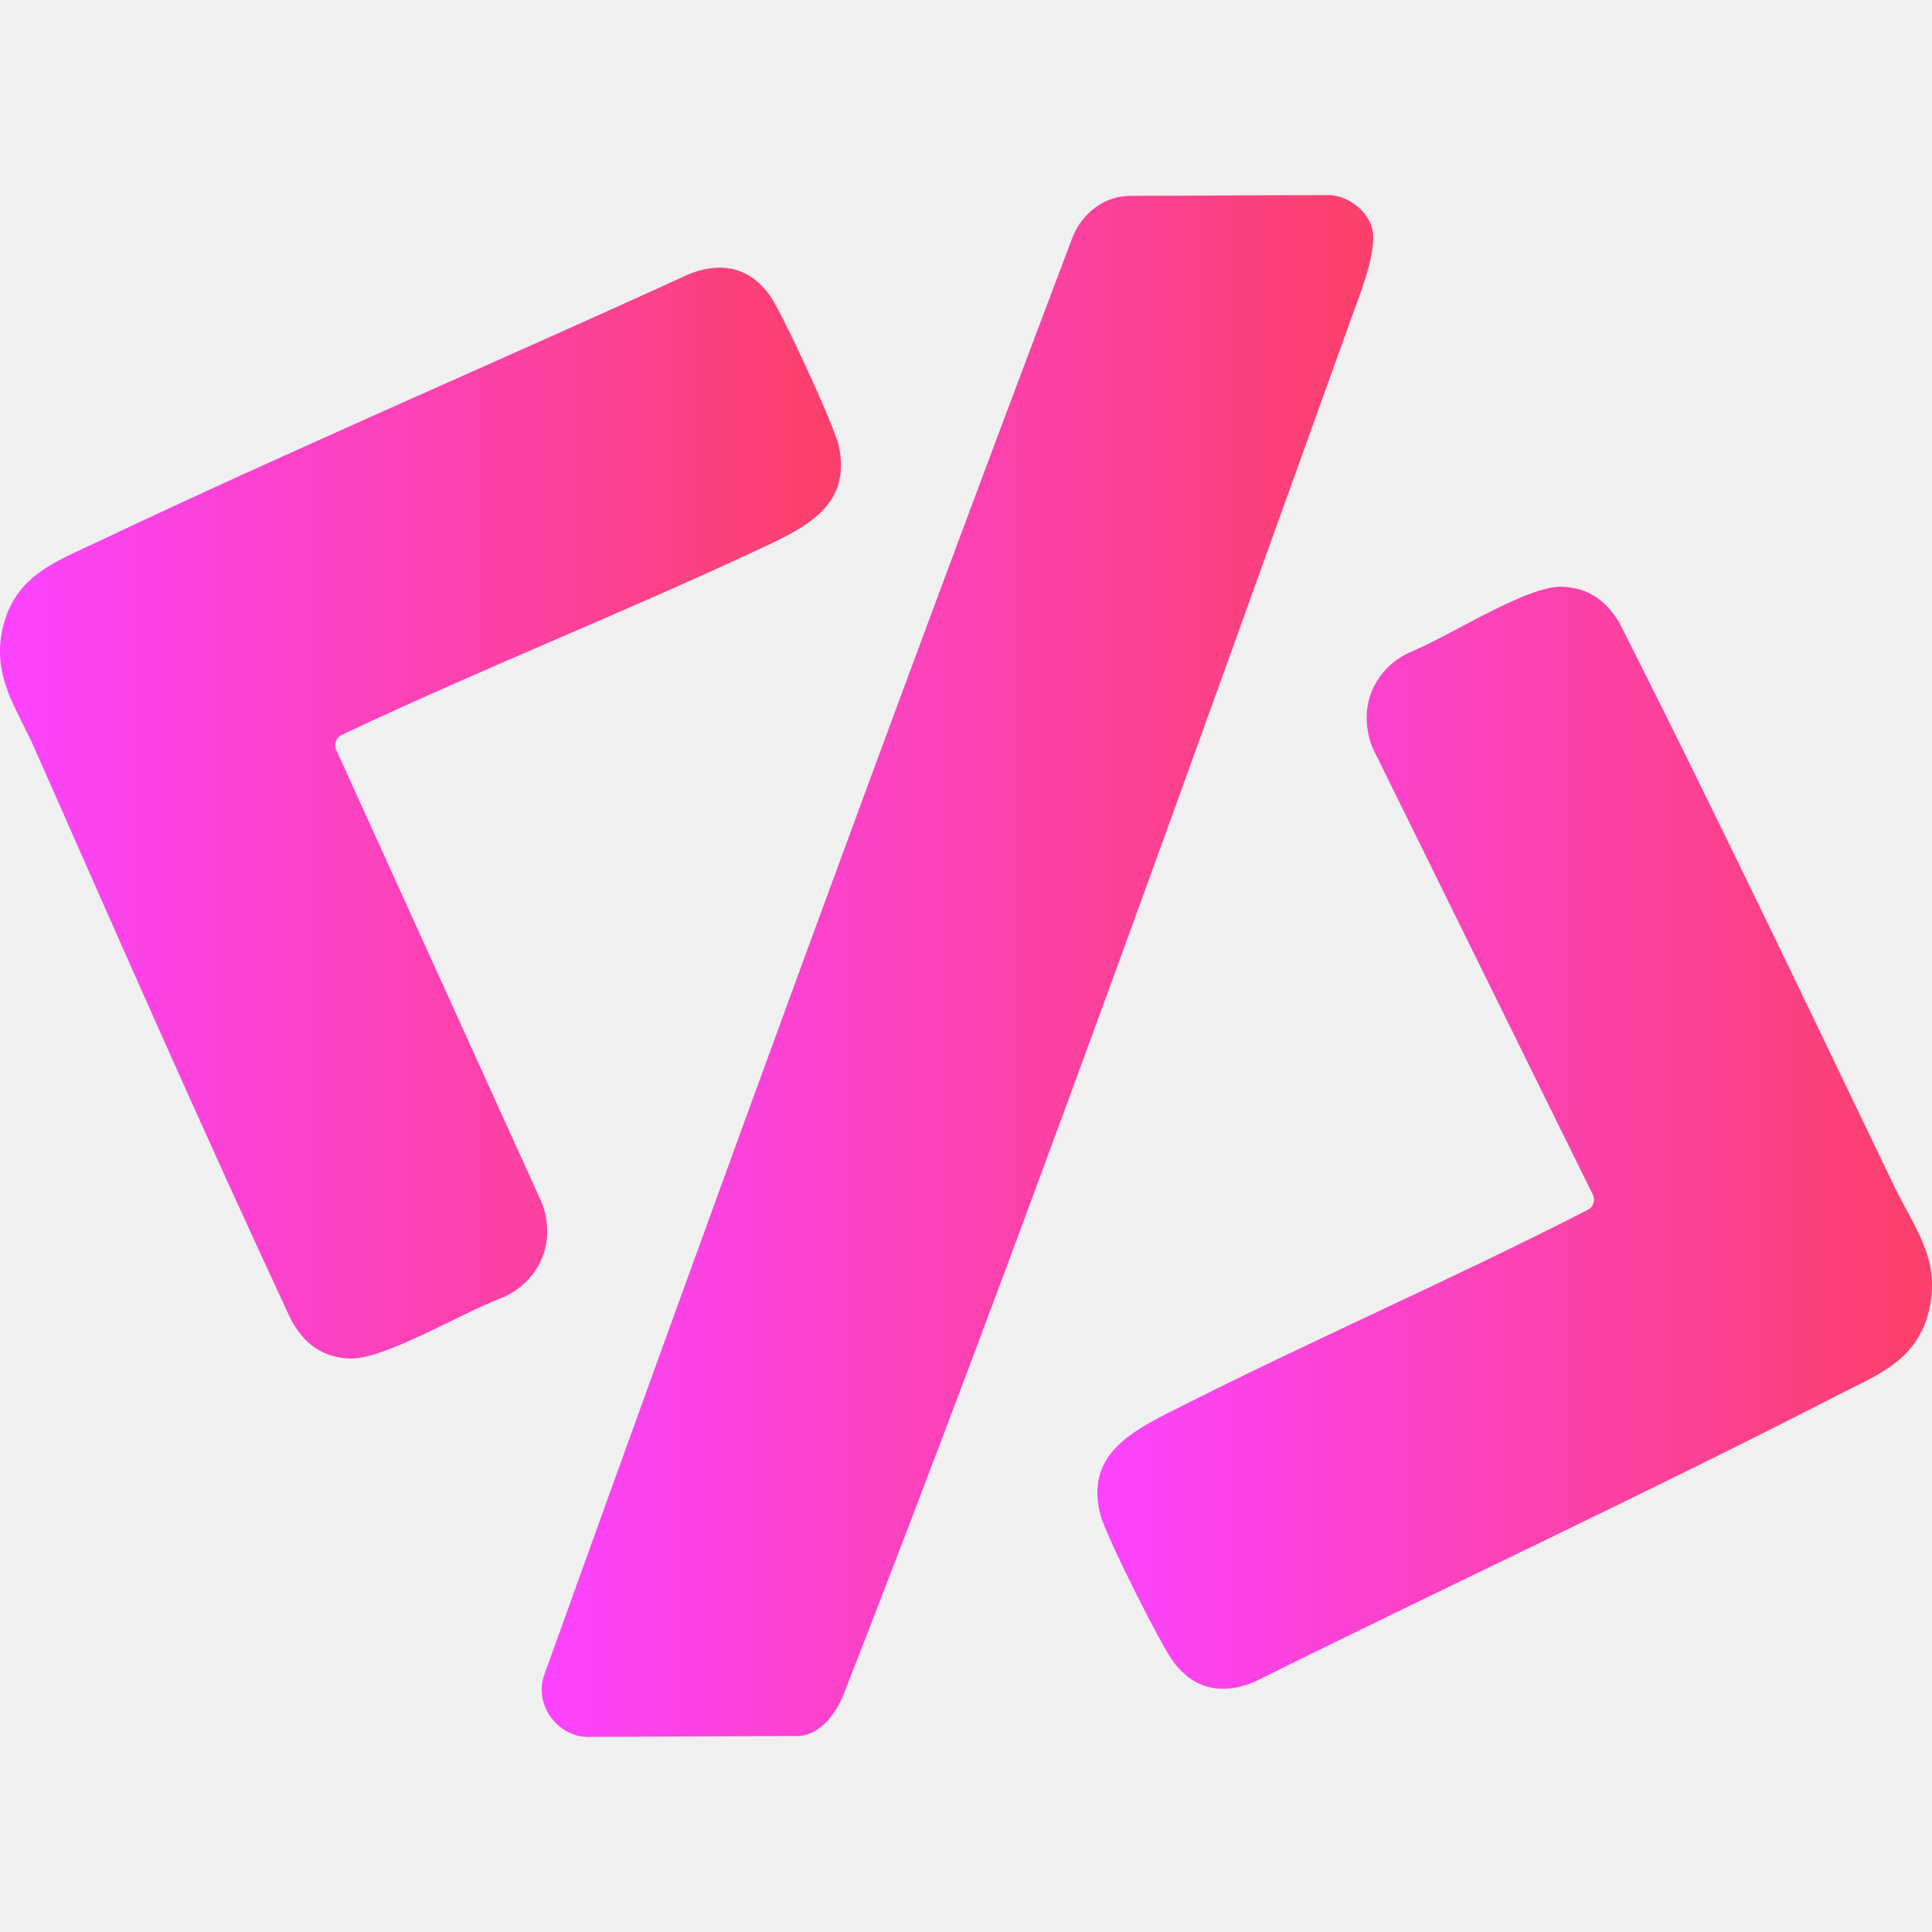
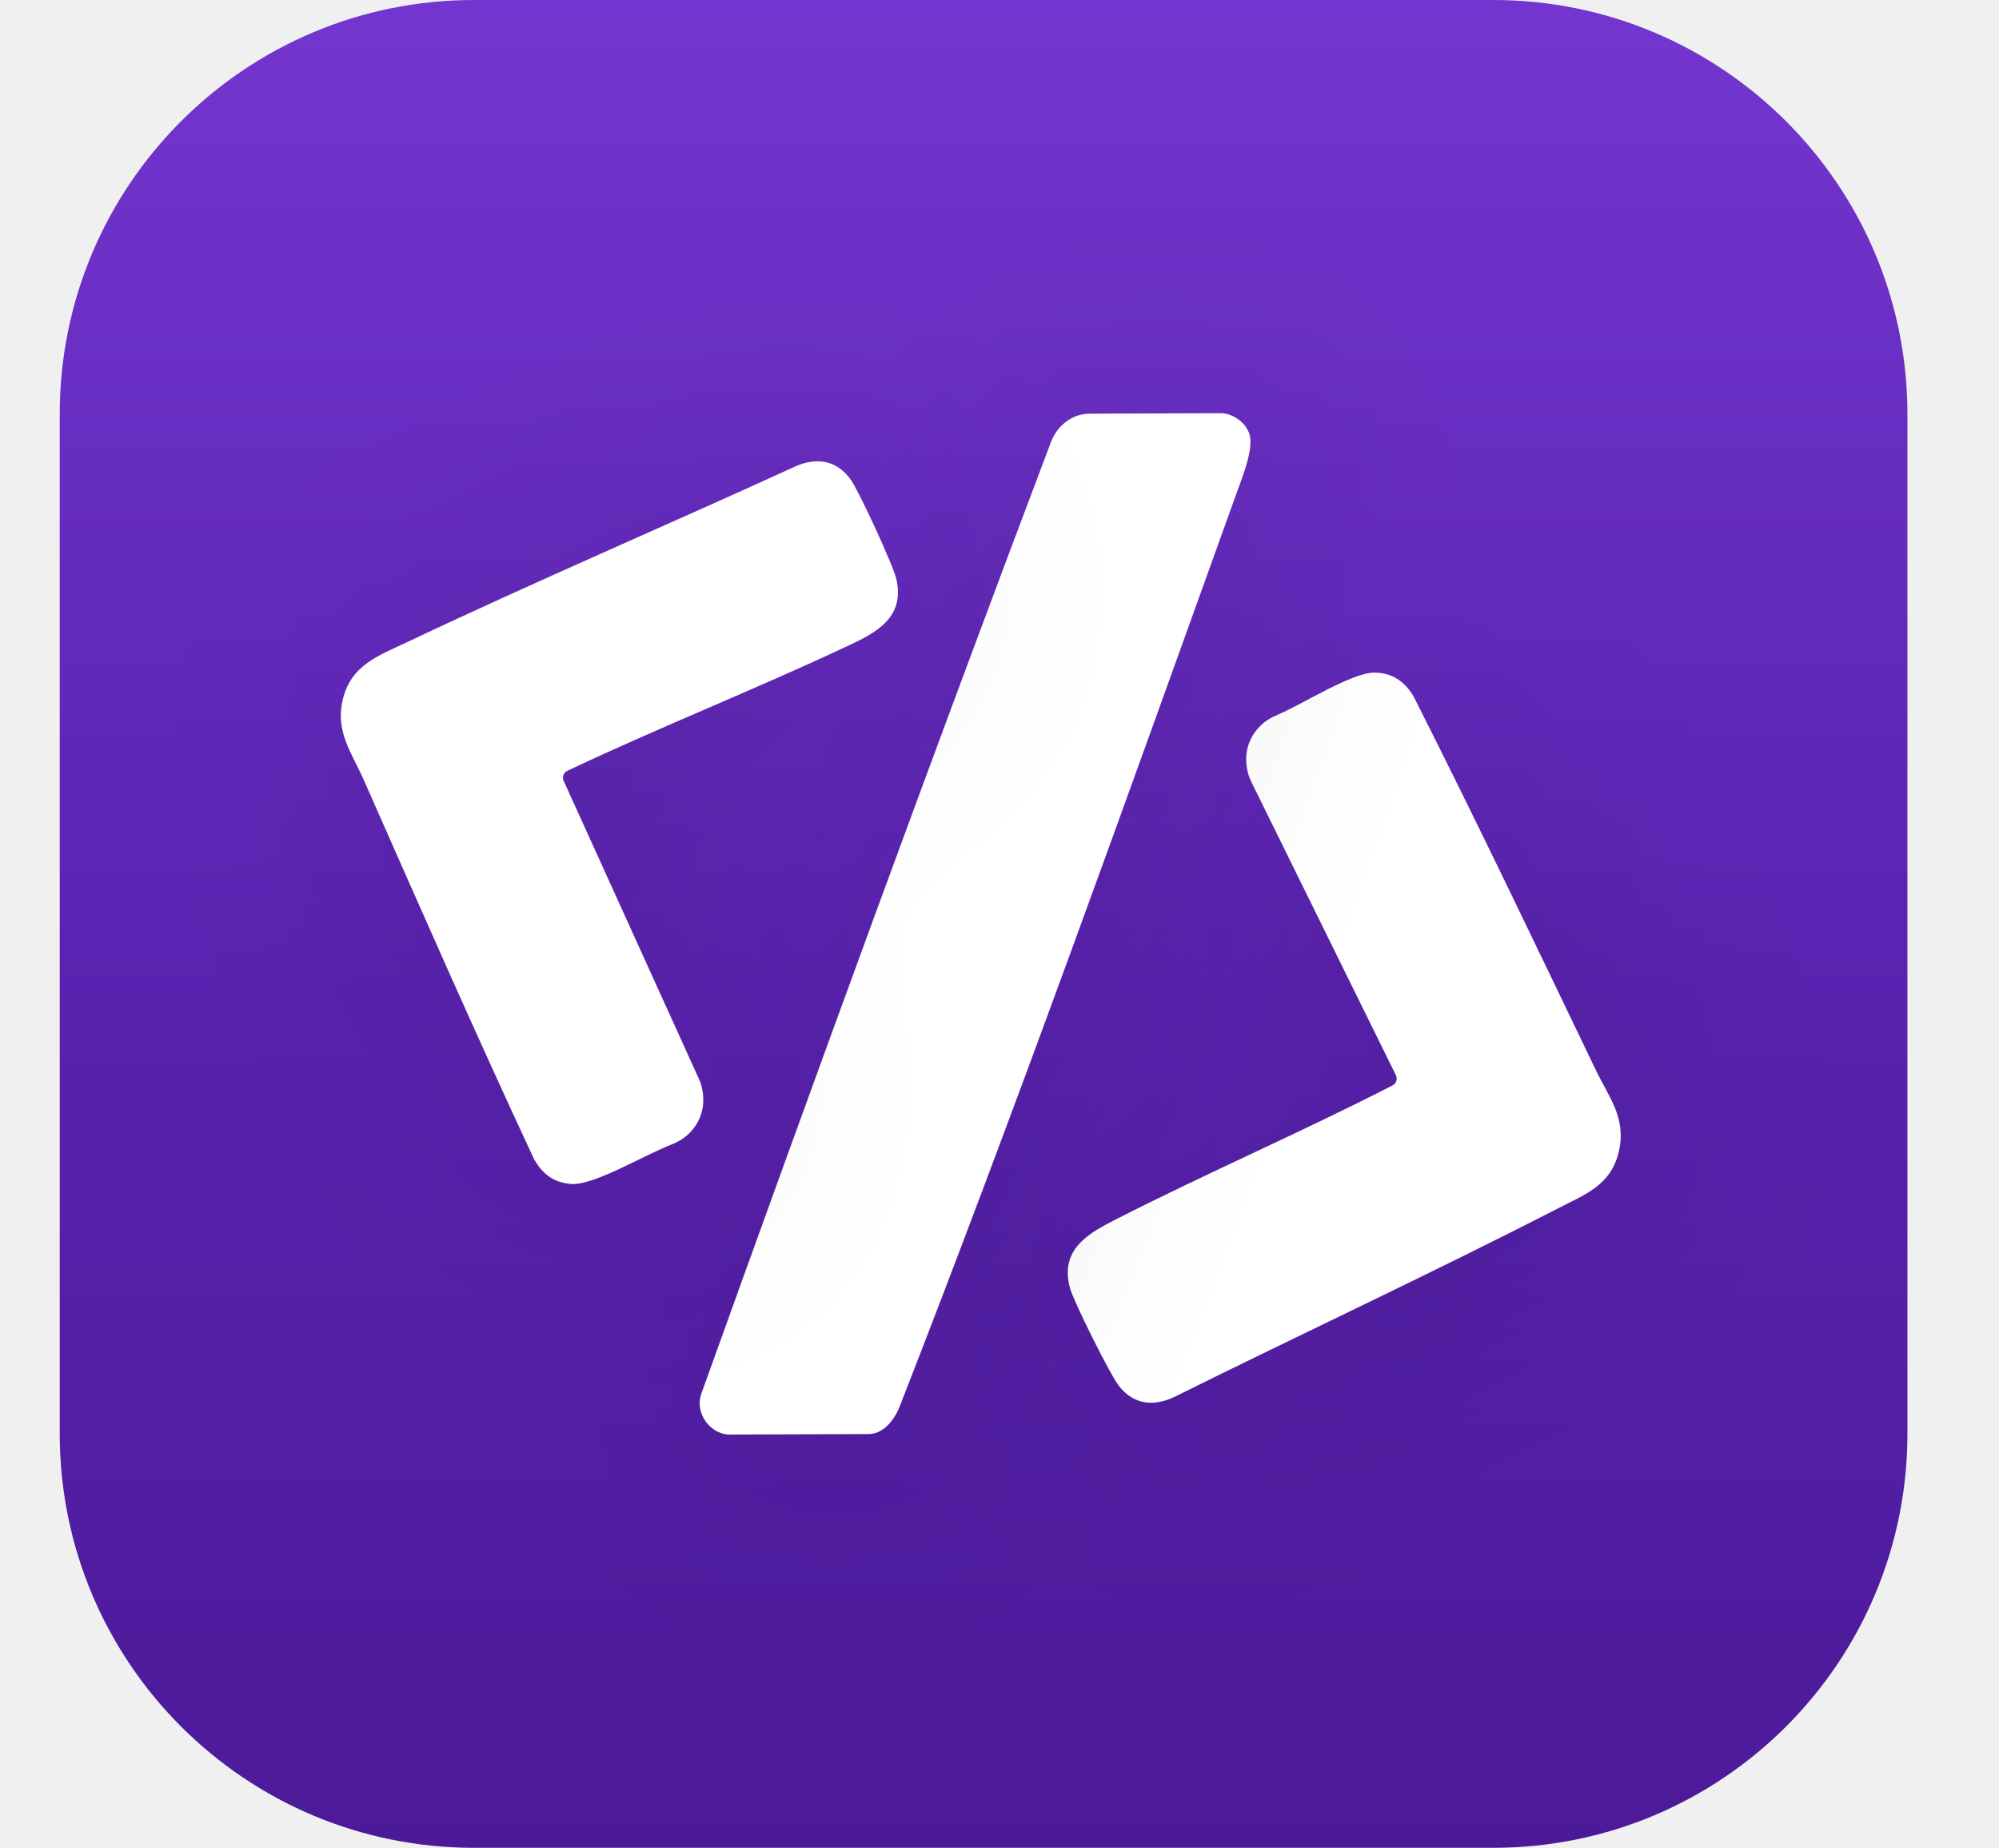
- <svg xmlns="http://www.w3.org/2000/svg" id="Layer_1" data-name="Layer 1" viewBox="0 0 500 500">
+ <svg xmlns="http://www.w3.org/2000/svg" id="uuid-f552eb1e-4135-425c-ad20-f66e8b4dfb4f" viewBox="0 0 502 464">
  <defs>
-     <style>
-       .cls-1 {
-         fill: url(#linear-gradient-3);
-       }
- 
-       .cls-2 {
-         fill: url(#linear-gradient-2);
-       }
- 
-       .cls-3 {
-         fill: url(#linear-gradient);
-       }
-     </style>
-     <linearGradient id="linear-gradient" x1="283.97" y1="204.79" x2="500" y2="204.79" gradientTransform="translate(0 499.27) scale(1 -1)" gradientUnits="userSpaceOnUse">
-       <stop offset="0" stop-color="#fb43ff" />
-       <stop offset=".97" stop-color="#fb406d" />
+     <linearGradient id="uuid-9962ba69-3f19-4a26-9100-c0b7ee6e22a3" x1="-250.98" y1="732.48" x2="-250.98" y2="731.48" gradientTransform="translate(116700 339869) scale(464 -464)" gradientUnits="userSpaceOnUse">
+       <stop offset="0" stop-color="#7436d0" />
+       <stop offset=".55" stop-color="#5922af" />
+       <stop offset="1" stop-color="#4c1a99" />
    </linearGradient>
-     <linearGradient id="linear-gradient-2" x1="140.19" y1="249.27" x2="355.37" y2="249.27" gradientTransform="translate(0 499.27) scale(1 -1)" gradientUnits="userSpaceOnUse">
-       <stop offset="0" stop-color="#fb43ff" />
-       <stop offset=".97" stop-color="#fb406d" />
-     </linearGradient>
-     <linearGradient id="linear-gradient-3" x1="0" y1="288.84" x2="217.65" y2="288.84" gradientTransform="translate(0 499.27) scale(1 -1)" gradientUnits="userSpaceOnUse">
-       <stop offset="0" stop-color="#fb43ff" />
-       <stop offset=".97" stop-color="#fb406d" />
-     </linearGradient>
+     <filter id="uuid-22a23a3c-00bf-4b3f-86cd-847183611e9d" x="183" y="83" width="319" height="365" filterUnits="userSpaceOnUse">
+       <feOffset dx="5" dy="5" />
+       <feGaussianBlur result="uuid-857fa748-62a5-4ebe-bb4b-ef8cf488b205" stdDeviation="30" />
+       <feFlood flood-color="#000" flood-opacity=".1" />
+       <feComposite in2="uuid-857fa748-62a5-4ebe-bb4b-ef8cf488b205" operator="in" />
+       <feComposite in="SourceGraphic" />
+     </filter>
+     <filter id="uuid-d4ba8ff8-7467-4ee9-9fff-1d6e76b1afb2" x="90" y="18" width="320" height="438" filterUnits="userSpaceOnUse">
+       <feOffset dx="5" dy="5" />
+       <feGaussianBlur result="uuid-d12ed076-54f0-49c0-a53e-4e74d887fc14" stdDeviation="30" />
+       <feFlood flood-color="#000" flood-opacity=".1" />
+       <feComposite in2="uuid-d12ed076-54f0-49c0-a53e-4e74d887fc14" operator="in" />
+       <feComposite in="SourceGraphic" />
+     </filter>
+     <filter id="uuid-486151ce-dbe1-4105-b3b8-1be14749977e" x="0" y="30" width="321" height="363" filterUnits="userSpaceOnUse">
+       <feOffset dx="5" dy="5" />
+       <feGaussianBlur result="uuid-518fab9d-5b3e-4613-b5e0-6b2e0c36a4c4" stdDeviation="30" />
+       <feFlood flood-color="#000" flood-opacity=".1" />
+       <feComposite in2="uuid-518fab9d-5b3e-4613-b5e0-6b2e0c36a4c4" operator="in" />
+       <feComposite in="SourceGraphic" />
+     </filter>
  </defs>
-   <path class="cls-3" d="M303.42,365.12c35.36-17.99,71.97-33.8,107.29-51.91,1.48-.64,2.15-2.23,1.63-3.79l-56.68-114.99c-.46-.93-.86-1.89-1.14-2.89-.63-2.22-.9-4.47-.81-6.67.29-7.14,4.89-13.39,11.47-16.18,11.28-4.79,30.16-17.19,39.09-16.84,6.49.26,10.86,3.24,14.27,8.42.34.52.65,1.07.93,1.63,24.29,48.05,47.47,96.63,70.78,145.16,5.12,10.66,12.01,18.71,9.06,31.72-3.04,13.35-13.21,16.9-23.7,22.29-49.63,25.5-100.28,49.03-150.25,73.85-.42.21-.86.41-1.3.58-7.87,3.1-14.91,1.74-20.26-5.23-3.32-4.33-17.64-32.97-18.99-38.12-4-15.28,7.46-21.38,18.63-27.06h0Z" />
-   <path class="cls-2" d="M218.35,438.46c-2.09,5.33-6.39,10.83-12.12,10.83-15.9,0-38.11.19-53.06.19-8.59.72-15.37-8.38-12.17-16.42,44.57-124,89.8-248.09,136.43-371.28,1.53-4.04,4.41-7.47,8.24-9.44,2.2-1.13,4.62-1.66,7.14-1.66,16.77,0,34.25-.19,51-.19,5.01,0,10.83,4.36,11.47,9.64.79,6.42-3.73,16.92-5.94,23.27-42.43,117.89-85.52,238.7-130.99,355.07h0Z" />
-   <path class="cls-1" d="M197.53,141.63c-35.91,16.86-73,31.5-108.88,48.47-1.5.6-2.22,2.16-1.74,3.73l52.99,116.74c.43.94.79,1.92,1.05,2.92.56,2.24.76,4.5.6,6.69-.52,7.13-5.31,13.22-11.97,15.81-11.42,4.43-30.69,16.23-39.61,15.59-6.48-.47-10.76-3.58-14-8.87-.33-.53-.61-1.09-.88-1.66-22.75-48.8-44.38-98.09-66.13-147.33-4.78-10.81-11.42-19.08-8.05-32,3.37-12.91,13.75-16.47,24.4-21.52,50.42-23.91,101.79-45.82,152.53-69.05.43-.2.87-.38,1.32-.55,7.97-2.85,14.96-1.26,20.08,5.87,3.18,4.43,16.58,33.51,17.77,38.7,3.51,15.4-8.14,21.14-19.48,26.46h-.01Z" />
+   <rect x="15" width="464" height="464" rx="104" ry="104" style="fill:url(#uuid-9962ba69-3f19-4a26-9100-c0b7ee6e22a3);" />
+   <g style="filter:url(#uuid-22a23a3c-00bf-4b3f-86cd-847183611e9d);">
+     <path d="M280.63,305.99c22.73-11.56,46.26-21.73,68.96-33.37.95-.41,1.38-1.43,1.05-2.44l-36.43-73.91c-.3-.6-.55-1.21-.73-1.86-.4-1.43-.58-2.87-.52-4.29.19-4.59,3.14-8.61,7.37-10.4,7.25-3.08,19.39-11.05,25.13-10.82,4.17.17,6.98,2.08,9.17,5.41.22.33.42.69.6,1.05,15.61,30.89,30.51,62.11,45.5,93.31,3.29,6.85,7.72,12.03,5.82,20.39-1.95,8.58-8.49,10.86-15.23,14.33-31.9,16.39-64.46,31.52-96.58,47.47-.27.13-.55.26-.84.37-5.06,1.99-9.58,1.12-13.02-3.36-2.13-2.78-11.34-21.19-12.21-24.5-2.57-9.82,4.8-13.74,11.98-17.39h0v.02Z" style="fill:#fff;" />
+   </g>
+   <g style="filter:url(#uuid-d4ba8ff8-7467-4ee9-9fff-1d6e76b1afb2);">
+     <path d="M225.95,353.14c-1.34,3.43-4.11,6.96-7.79,6.96-10.22,0-24.5.12-34.11.12-5.52.46-9.88-5.39-7.82-10.55,28.65-79.7,57.72-159.47,87.69-238.65.98-2.6,2.83-4.8,5.3-6.07,1.41-.73,2.97-1.07,4.59-1.07,10.78,0,22.02-.12,32.78-.12,3.22,0,6.96,2.8,7.37,6.2.51,4.13-2.4,10.88-3.82,14.96-27.27,75.78-54.97,153.43-84.2,228.23h0Z" style="fill:#fff;" />
+   </g>
+   <g style="filter:url(#uuid-486151ce-dbe1-4105-b3b8-1be14749977e);">
+     <path d="M212.57,162.34c-23.08,10.84-46.92,20.25-69.99,31.16-.96.39-1.43,1.39-1.12,2.4l34.06,75.04c.28.6.51,1.23.67,1.88.36,1.44.49,2.89.39,4.3-.33,4.58-3.41,8.5-7.69,10.16-7.34,2.85-19.73,10.43-25.46,10.02-4.17-.3-6.92-2.3-9-5.7-.21-.34-.39-.7-.57-1.07-14.62-31.37-28.53-63.05-42.51-94.7-3.07-6.95-7.34-12.26-5.17-20.57,2.17-8.3,8.84-10.59,15.68-13.83,32.41-15.37,65.43-29.45,98.04-44.38.28-.13.56-.24.85-.35,5.12-1.83,9.62-.81,12.91,3.77,2.04,2.85,10.66,21.54,11.42,24.88,2.26,9.9-5.23,13.59-12.52,17.01h0,0Z" style="fill:#fff;" />
+   </g>
</svg>
